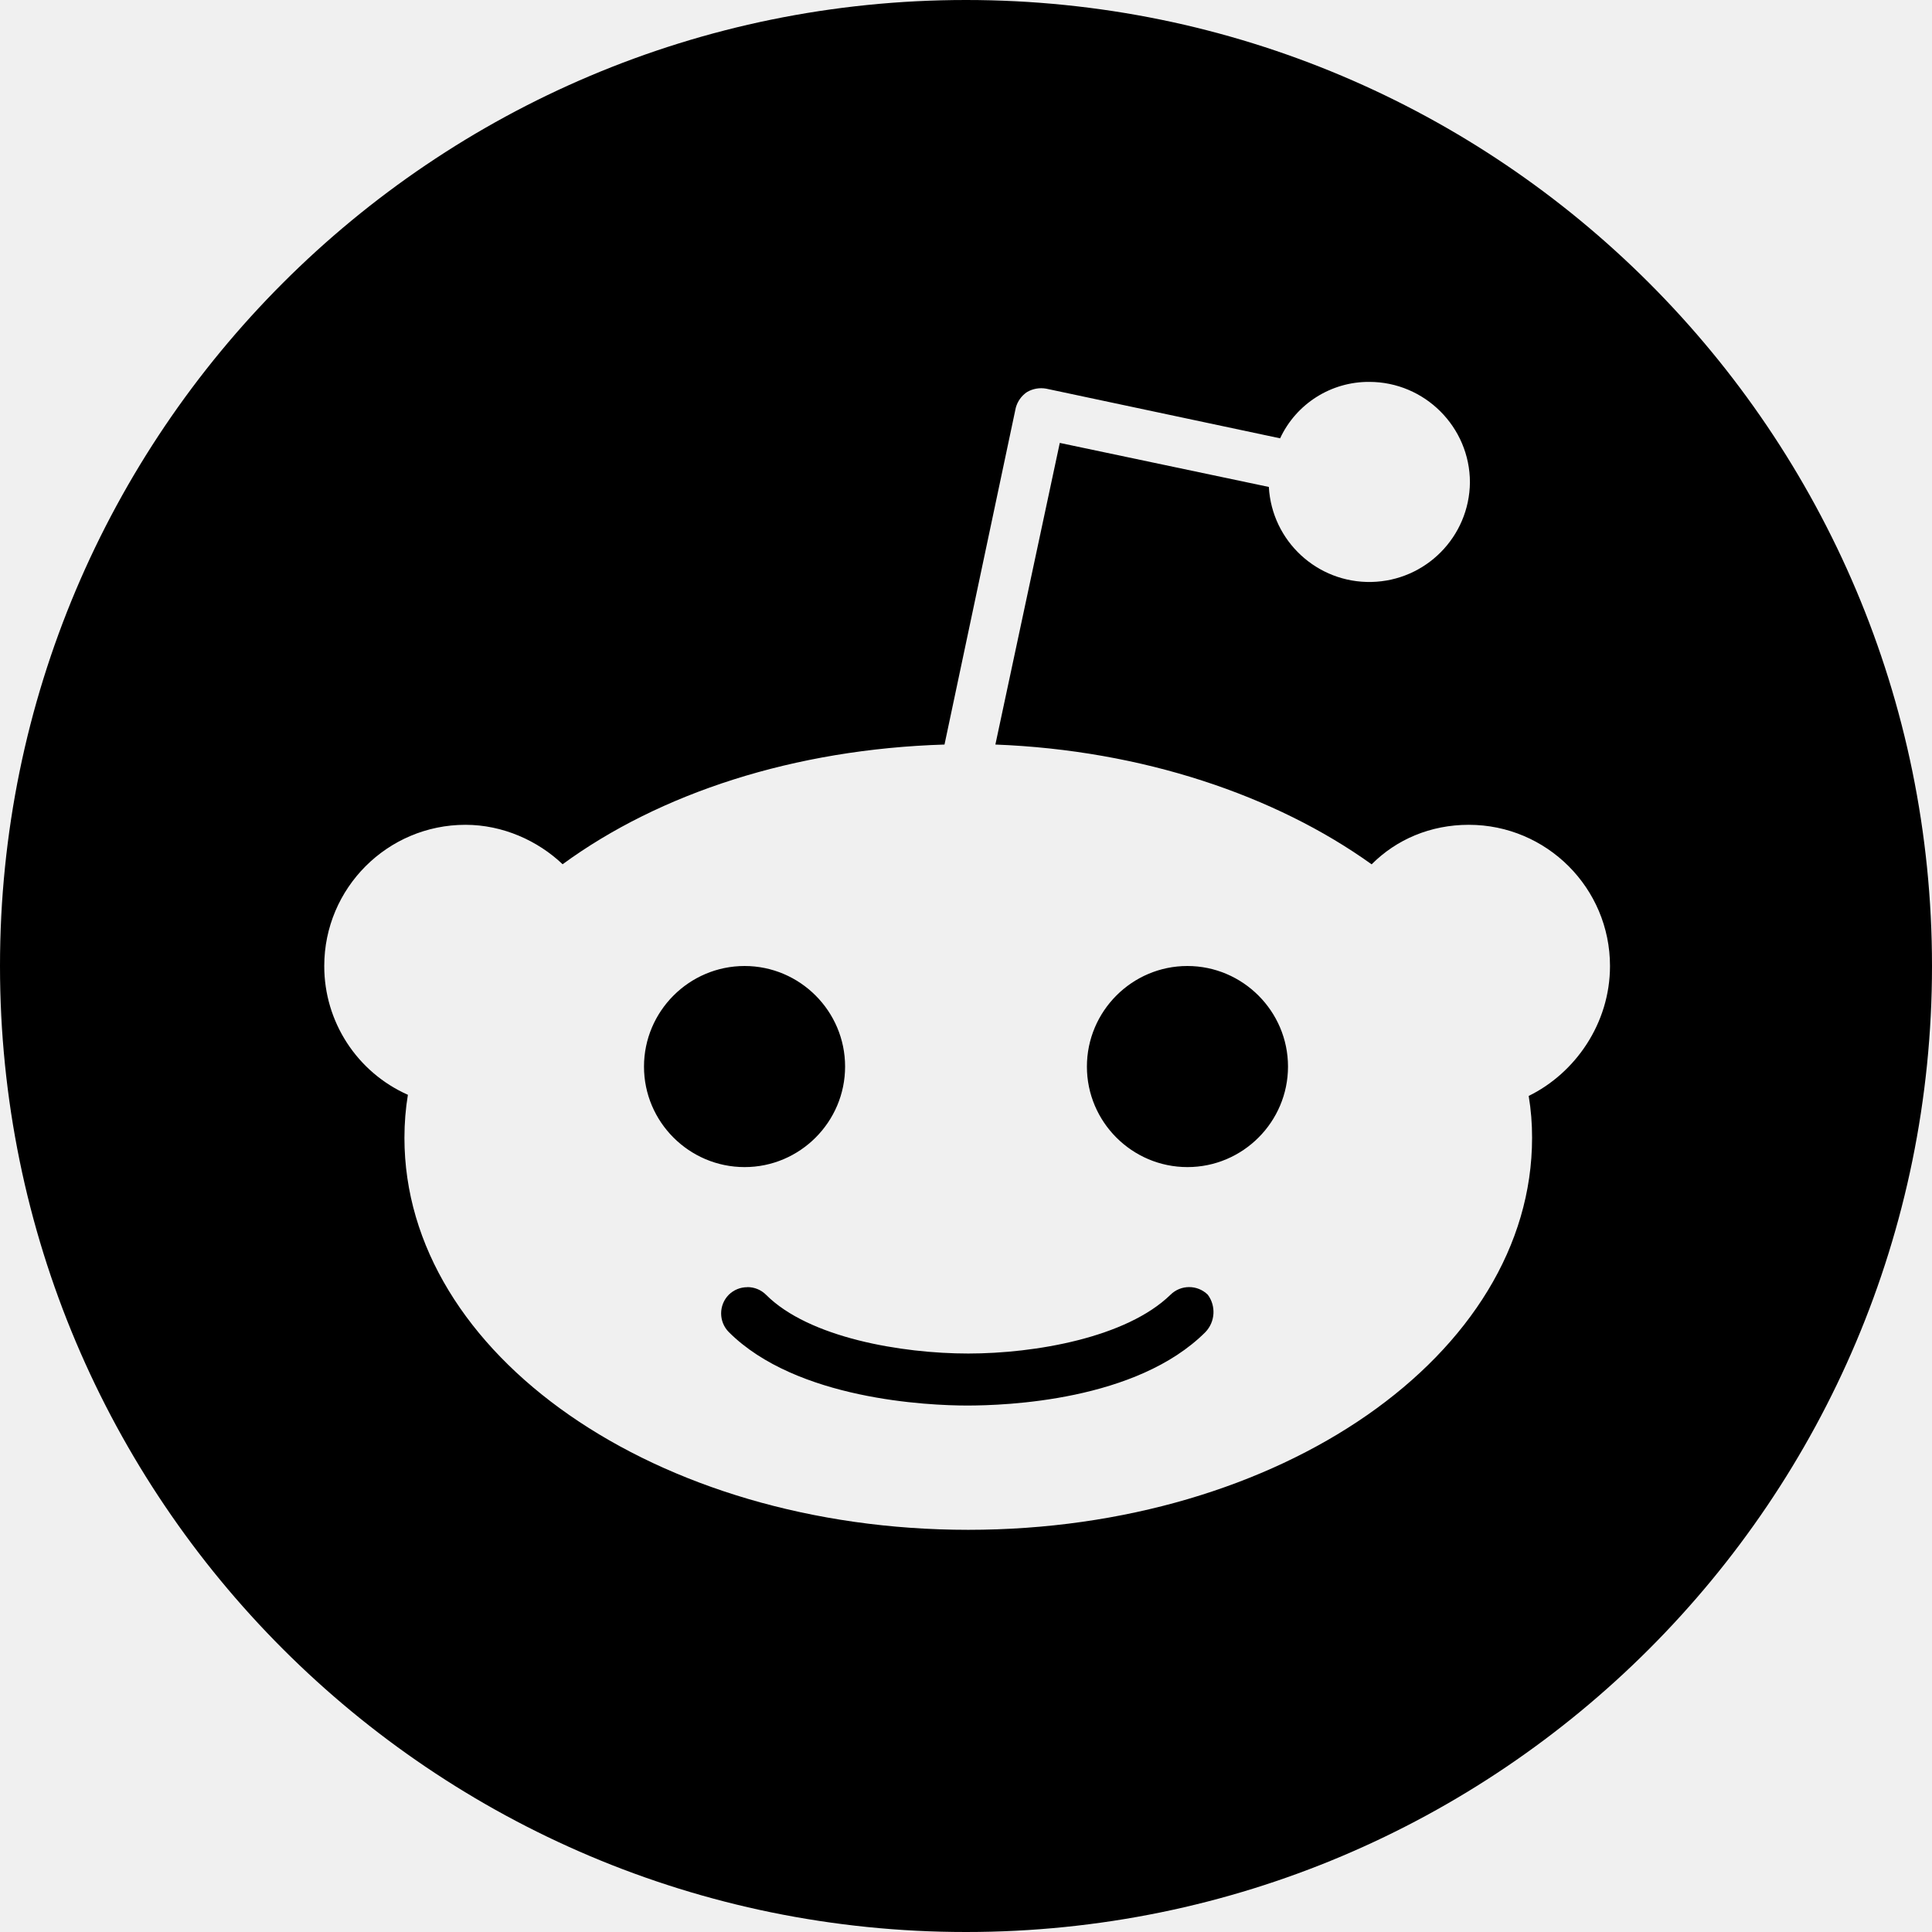
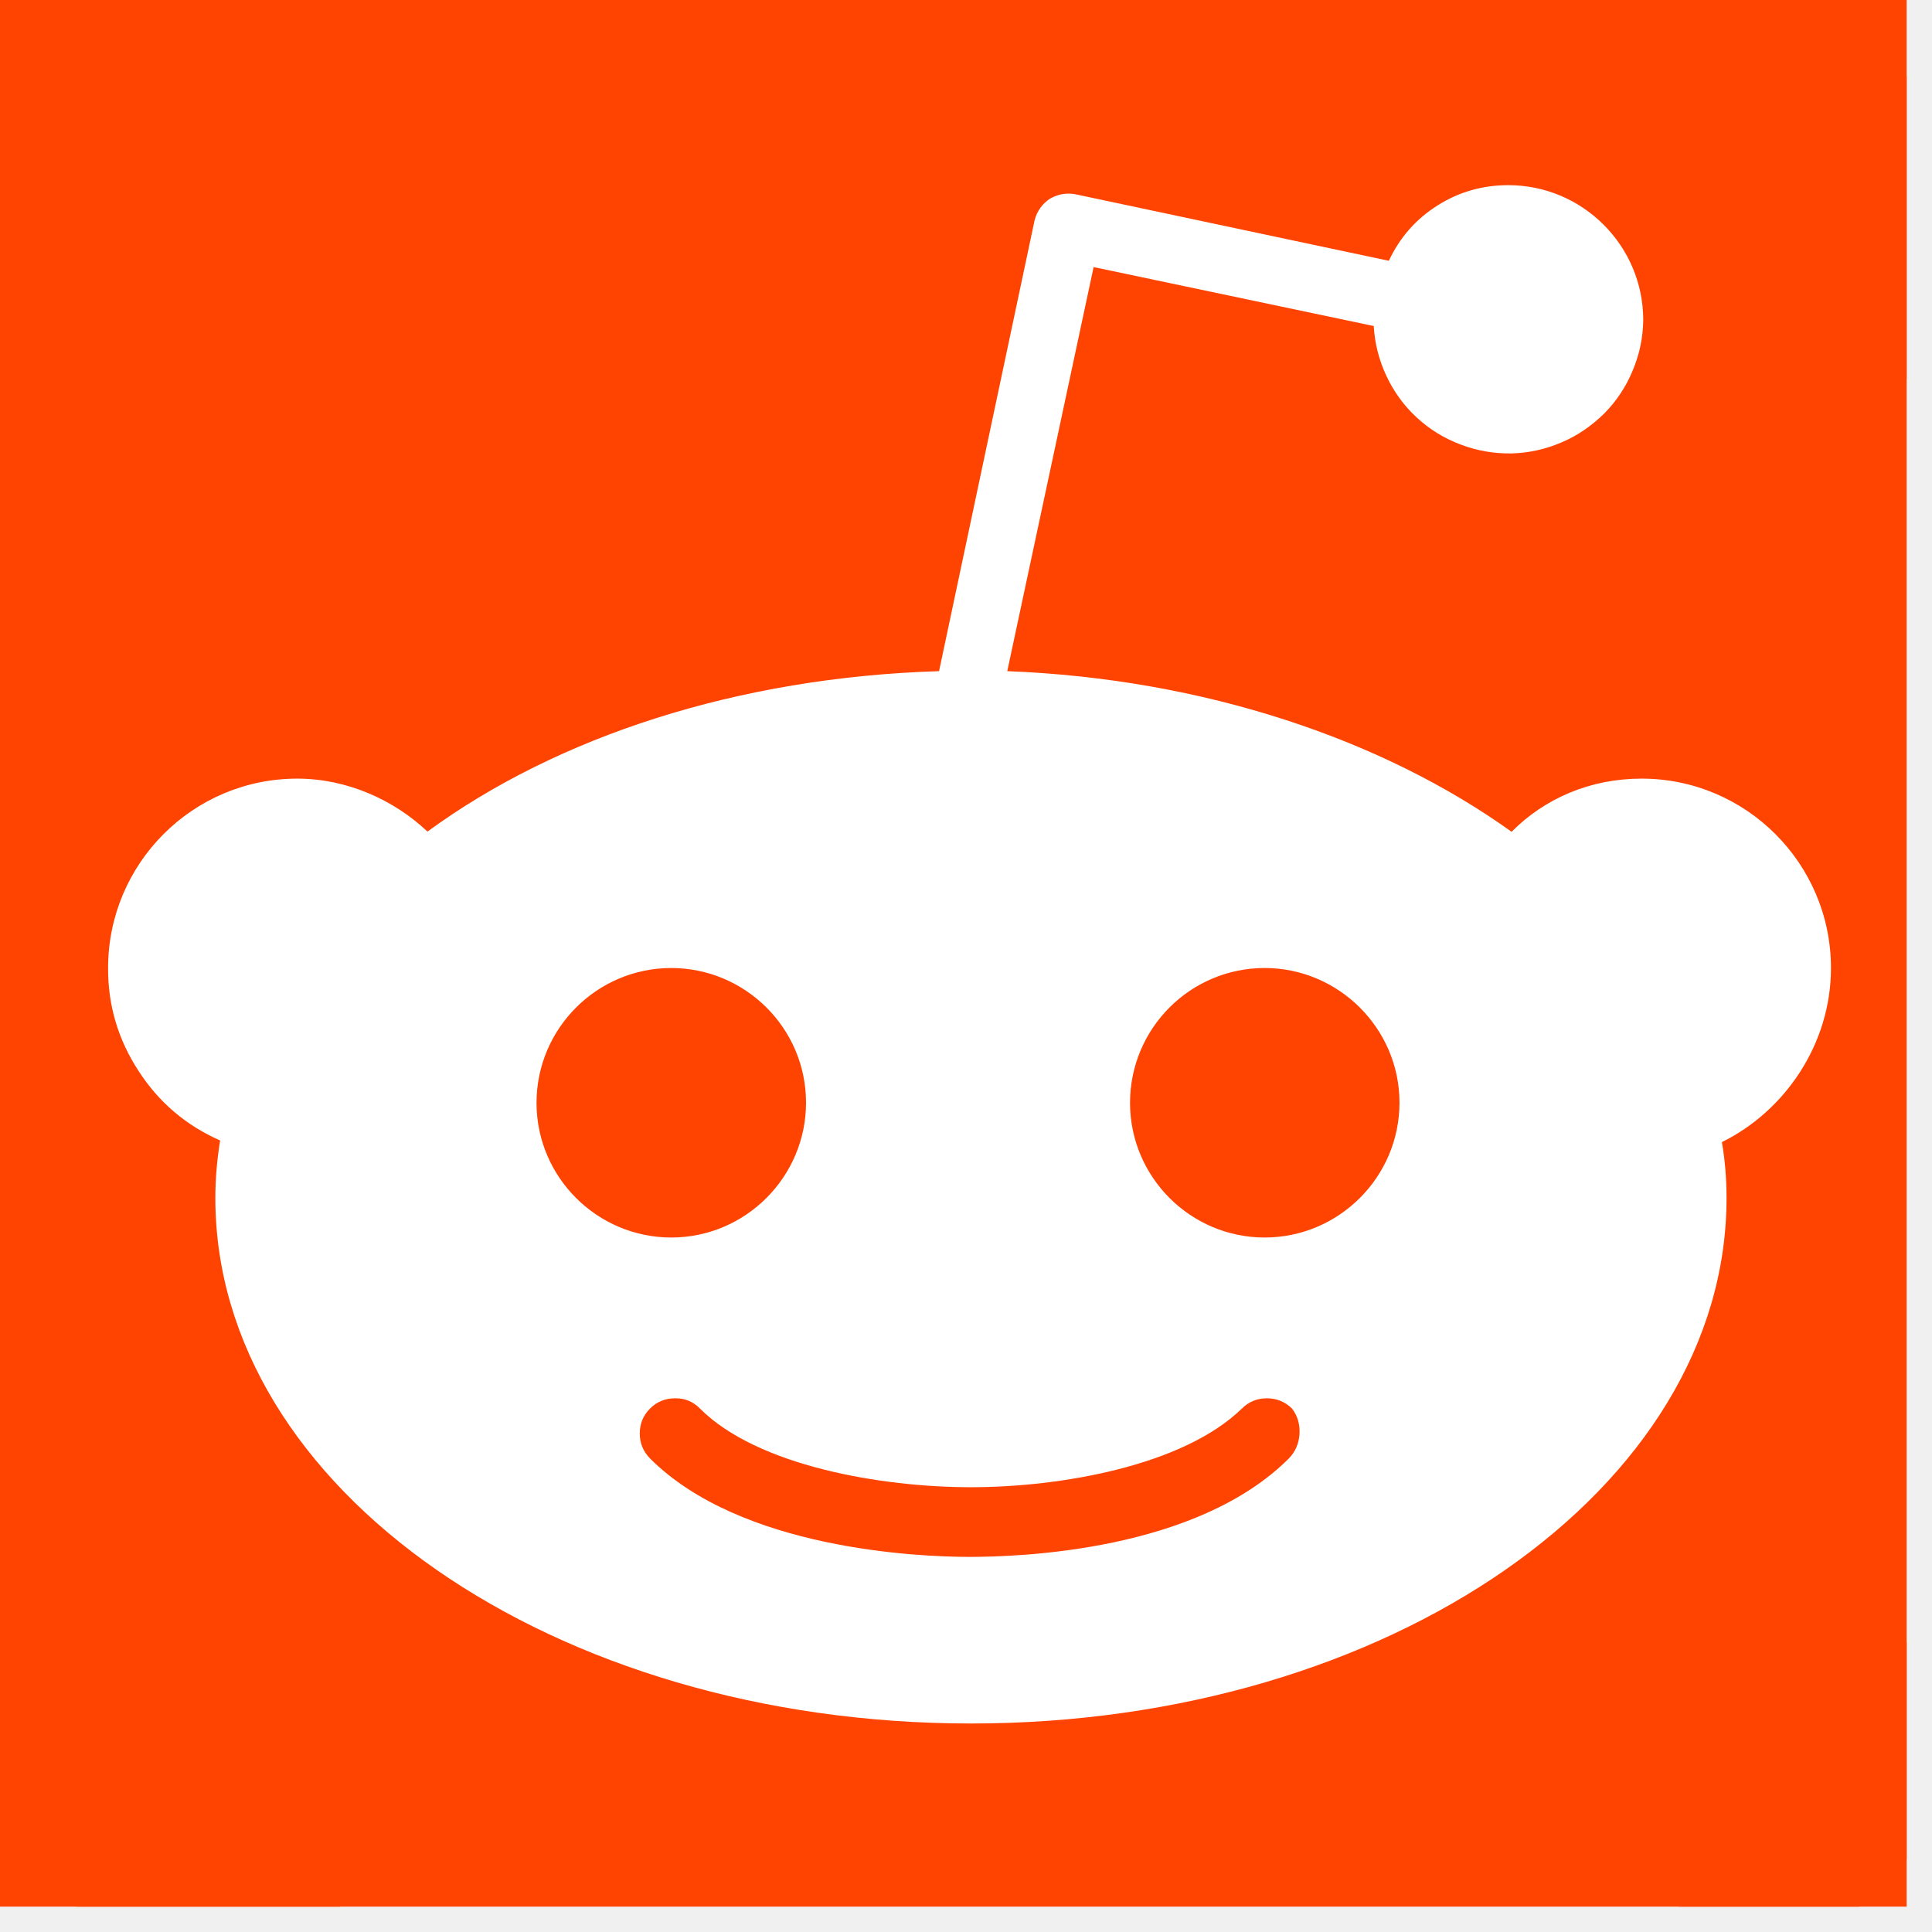
- <svg xmlns="http://www.w3.org/2000/svg" role="img" viewBox="0 0 24 24">
-   <path d="M12 0A12 12 0 0 0 0 12a12 12 0 0 0 12 12 12 12 0 0 0 12-12A12 12 0 0 0 12 0zm5.01 4.744c.688 0 1.25.561 1.25 1.249a1.25 1.25 0 0 1-2.498.056l-2.597-.547-.8 3.747c1.824.07 3.48.632 4.674 1.488.308-.309.73-.491 1.207-.491.968 0 1.754.786 1.754 1.754 0 .716-.435 1.333-1.01 1.614a3.111 3.111 0 0 1 .042.52c0 2.694-3.13 4.87-7.004 4.87-3.874 0-7.004-2.176-7.004-4.87 0-.183.015-.366.043-.534A1.748 1.748 0 0 1 4.028 12c0-.968.786-1.754 1.754-1.754.463 0 .898.196 1.207.49 1.207-.883 2.878-1.43 4.744-1.487l.885-4.182a.342.342 0 0 1 .14-.197.35.35 0 0 1 .238-.042l2.906.617a1.214 1.214 0 0 1 1.108-.701zM9.25 12C8.561 12 8 12.562 8 13.25c0 .687.561 1.248 1.25 1.248.687 0 1.248-.561 1.248-1.249 0-.688-.561-1.249-1.249-1.249zm5.5 0c-.687 0-1.248.561-1.248 1.25 0 .687.561 1.248 1.249 1.248.688 0 1.249-.561 1.249-1.249 0-.687-.562-1.249-1.25-1.249zm-5.466 3.99a.327.327 0 0 0-.231.094.33.33 0 0 0 0 .463c.842.842 2.484.913 2.961.913.477 0 2.105-.056 2.961-.913a.361.361 0 0 0 .029-.463.33.33 0 0 0-.464 0c-.547.533-1.684.73-2.512.73-.828 0-1.979-.196-2.512-.73a.326.326 0 0 0-.232-.095z" />
+ <svg xmlns="http://www.w3.org/2000/svg" width="50" zoomAndPan="magnify" viewBox="0 0 37.5 37.5" height="50" preserveAspectRatio="xMidYMid meet" version="1.0">
+   <defs>
+     <clipPath id="a877619aa9">
+       <path d="M 0 0 L 37.008 0 L 37.008 37.008 L 0 37.008 Z M 0 0 " clip-rule="nonzero" />
+     </clipPath>
+     <clipPath id="060782e624">
+       <path d="M 0 0 L 9.148 0 L 9.148 7.352 L 0 7.352 Z M 0 0 " clip-rule="nonzero" />
+     </clipPath>
+     <clipPath id="e654c8517e">
+       <path d="M 0 33.75 L 6.602 33.75 L 6.602 37.008 L 0 37.008 Z M 0 33.75 " clip-rule="nonzero" />
+     </clipPath>
+     <clipPath id="f94c100638">
+       <path d="M 33.75 0 L 37.008 0 L 37.008 7.352 L 33.75 7.352 Z M 33.75 0 " clip-rule="nonzero" />
+     </clipPath>
+     <clipPath id="abf8435740">
+       <path d="M 32.586 31.875 L 37.008 31.875 L 37.008 37.008 L 32.586 37.008 Z M 32.586 31.875 " clip-rule="nonzero" />
+     </clipPath>
+   </defs>
+   <g clip-path="url(#a877619aa9)">
+     <path fill="#ffffff" d="M 0 0 L 37.5 0 L 37.5 217.5 L 0 217.5 Z M 0 0 " fill-opacity="1" fill-rule="nonzero" />
+     <path fill="#ffffff" d="M 0 0 L 37.5 0 L 37.5 37.5 L 0 37.5 Z M 0 0 " fill-opacity="1" fill-rule="nonzero" />
+     <path fill="#ff4300" d="M 18.789 -6.336 C 17.965 -6.336 17.145 -6.297 16.324 -6.215 C 15.508 -6.137 14.691 -6.016 13.887 -5.855 C 13.078 -5.695 12.281 -5.496 11.492 -5.254 C 10.707 -5.016 9.934 -4.738 9.172 -4.426 C 8.414 -4.109 7.668 -3.758 6.945 -3.371 C 6.219 -2.984 5.512 -2.559 4.828 -2.102 C 4.145 -1.645 3.484 -1.156 2.848 -0.633 C 2.211 -0.113 1.602 0.441 1.02 1.02 C 0.441 1.602 -0.113 2.211 -0.633 2.848 C -1.156 3.484 -1.645 4.145 -2.102 4.828 C -2.559 5.512 -2.984 6.219 -3.371 6.945 C -3.758 7.668 -4.109 8.414 -4.426 9.172 C -4.738 9.934 -5.016 10.707 -5.254 11.492 C -5.496 12.281 -5.695 13.078 -5.855 13.887 C -6.016 14.691 -6.137 15.508 -6.215 16.324 C -6.297 17.145 -6.336 17.965 -6.336 18.789 C -6.336 19.609 -6.297 20.43 -6.215 21.25 C -6.137 22.07 -6.016 22.883 -5.855 23.688 C -5.695 24.496 -5.496 25.293 -5.254 26.082 C -5.016 26.867 -4.738 27.641 -4.426 28.402 C -4.109 29.164 -3.758 29.906 -3.371 30.633 C -2.984 31.355 -2.559 32.062 -2.102 32.746 C -1.645 33.43 -1.156 34.09 -0.633 34.727 C -0.113 35.363 0.441 35.973 1.02 36.555 C 1.602 37.137 2.211 37.688 2.848 38.211 C 3.484 38.73 4.145 39.223 4.828 39.68 C 5.512 40.137 6.219 40.559 6.945 40.945 C 7.668 41.332 8.414 41.684 9.172 42 C 9.934 42.316 10.707 42.59 11.492 42.832 C 12.281 43.07 13.078 43.27 13.887 43.43 C 14.691 43.59 15.508 43.711 16.324 43.793 C 17.145 43.871 17.965 43.914 18.789 43.914 C 19.609 43.914 20.43 43.871 21.25 43.793 C 22.07 43.711 22.883 43.59 23.688 43.43 C 24.496 43.27 25.293 43.07 26.082 42.832 C 26.867 42.59 27.641 42.316 28.402 42 C 29.164 41.684 29.906 41.332 30.633 40.945 C 31.355 40.559 32.062 40.137 32.746 39.68 C 33.43 39.223 34.09 38.73 34.727 38.211 C 35.363 37.688 35.973 37.137 36.555 36.555 C 37.137 35.973 37.688 35.363 38.211 34.727 C 38.73 34.09 39.223 33.43 39.68 32.746 C 40.137 32.062 40.559 31.355 40.945 30.633 C 41.332 29.906 41.684 29.164 42 28.402 C 42.316 27.641 42.59 26.867 42.832 26.082 C 43.07 25.293 43.27 24.496 43.43 23.688 C 43.59 22.883 43.711 22.07 43.793 21.25 C 43.871 20.43 43.914 19.609 43.914 18.789 C 43.914 17.965 43.871 17.145 43.793 16.324 C 43.711 15.508 43.59 14.691 43.43 13.887 C 43.27 13.078 43.07 12.281 42.832 11.492 C 42.59 10.707 42.316 9.934 42 9.172 C 41.684 8.414 41.332 7.668 40.945 6.945 C 40.559 6.219 40.137 5.512 39.68 4.828 C 39.223 4.145 38.73 3.484 38.211 2.848 C 37.688 2.211 37.137 1.602 36.555 1.02 C 35.973 0.441 35.363 -0.113 34.727 -0.633 C 34.09 -1.156 33.43 -1.645 32.746 -2.102 C 32.062 -2.559 31.355 -2.984 30.633 -3.371 C 29.906 -3.758 29.164 -4.109 28.402 -4.426 C 27.641 -4.738 26.867 -5.016 26.082 -5.254 C 25.293 -5.496 24.496 -5.695 23.688 -5.855 C 22.883 -6.016 22.07 -6.137 21.25 -6.215 C 20.43 -6.297 19.609 -6.336 18.789 -6.336 Z M 29.277 3.594 C 30.719 3.594 31.895 4.77 31.895 6.211 C 31.891 6.551 31.824 6.875 31.691 7.191 C 31.562 7.504 31.379 7.781 31.141 8.023 C 30.898 8.262 30.625 8.453 30.312 8.586 C 30 8.719 29.676 8.793 29.336 8.801 C 28.996 8.805 28.668 8.75 28.352 8.629 C 28.031 8.508 27.75 8.336 27.5 8.105 C 27.25 7.875 27.055 7.605 26.91 7.297 C 26.766 6.988 26.684 6.668 26.664 6.328 L 21.227 5.184 L 19.551 13.027 C 23.371 13.176 26.84 14.352 29.34 16.145 C 29.984 15.496 30.867 15.113 31.863 15.113 C 33.891 15.113 35.539 16.762 35.539 18.789 C 35.539 20.285 34.625 21.578 33.422 22.168 C 33.484 22.527 33.512 22.891 33.512 23.254 C 33.512 28.895 26.957 33.453 18.848 33.453 C 10.734 33.453 4.18 28.895 4.18 23.254 C 4.18 22.871 4.215 22.488 4.273 22.137 C 3.609 21.844 3.082 21.395 2.688 20.785 C 2.293 20.18 2.094 19.512 2.098 18.789 C 2.098 16.762 3.742 15.113 5.77 15.113 C 6.738 15.113 7.648 15.527 8.297 16.141 C 10.824 14.293 14.32 13.148 18.227 13.027 L 20.082 4.273 C 20.129 4.098 20.227 3.961 20.375 3.859 C 20.531 3.77 20.695 3.738 20.871 3.77 L 26.957 5.062 C 27.168 4.613 27.48 4.254 27.902 3.988 C 28.32 3.723 28.781 3.594 29.277 3.594 Z M 13.031 18.789 C 11.586 18.789 10.414 19.965 10.414 21.406 C 10.414 22.844 11.586 24.02 13.031 24.02 C 14.469 24.02 15.645 22.844 15.645 21.402 C 15.645 19.961 14.469 18.789 13.027 18.789 Z M 24.547 18.789 C 23.105 18.789 21.934 19.961 21.934 21.406 C 21.934 22.844 23.105 24.02 24.547 24.02 C 25.988 24.02 27.164 22.844 27.164 21.402 C 27.164 19.965 25.984 18.789 24.547 18.789 Z M 13.102 27.141 C 12.914 27.141 12.75 27.207 12.617 27.34 C 12.484 27.473 12.418 27.633 12.418 27.824 C 12.418 28.012 12.484 28.172 12.617 28.309 C 14.379 30.07 17.816 30.219 18.816 30.219 C 19.816 30.219 23.223 30.102 25.016 28.309 C 25.145 28.176 25.211 28.016 25.223 27.836 C 25.234 27.652 25.188 27.484 25.078 27.34 C 24.941 27.207 24.781 27.141 24.59 27.141 C 24.402 27.141 24.238 27.207 24.105 27.34 C 22.961 28.453 20.578 28.867 18.848 28.867 C 17.113 28.867 14.703 28.457 13.586 27.34 C 13.453 27.203 13.289 27.137 13.102 27.141 Z M 13.102 27.141 " fill-opacity="1" fill-rule="nonzero" />
+   </g>
+   <g clip-path="url(#060782e624)">
+     <path fill="#ff4300" d="M -2.102 -3.898 L 9.148 -3.898 L 9.148 7.352 L -2.102 7.352 Z M -2.102 -3.898 " fill-opacity="1" fill-rule="nonzero" />
+   </g>
+   <g clip-path="url(#e654c8517e)">
+     <path fill="#ff4300" d="M -4.648 33.75 L 6.602 33.75 L 6.602 45 L -4.648 45 Z M -4.648 33.75 " fill-opacity="1" fill-rule="nonzero" />
+   </g>
+   <g clip-path="url(#f94c100638)">
+     <path fill="#ff4300" d="M 33.75 -3.898 L 45 -3.898 L 45 7.352 L 33.75 7.352 Z M 33.75 -3.898 " fill-opacity="1" fill-rule="nonzero" />
+   </g>
+   <g clip-path="url(#abf8435740)">
+     <path fill="#ff4300" d="M 32.586 31.875 L 43.836 31.875 L 43.836 43.125 L 32.586 43.125 Z M 32.586 31.875 " fill-opacity="1" fill-rule="nonzero" />
+   </g>
</svg>
